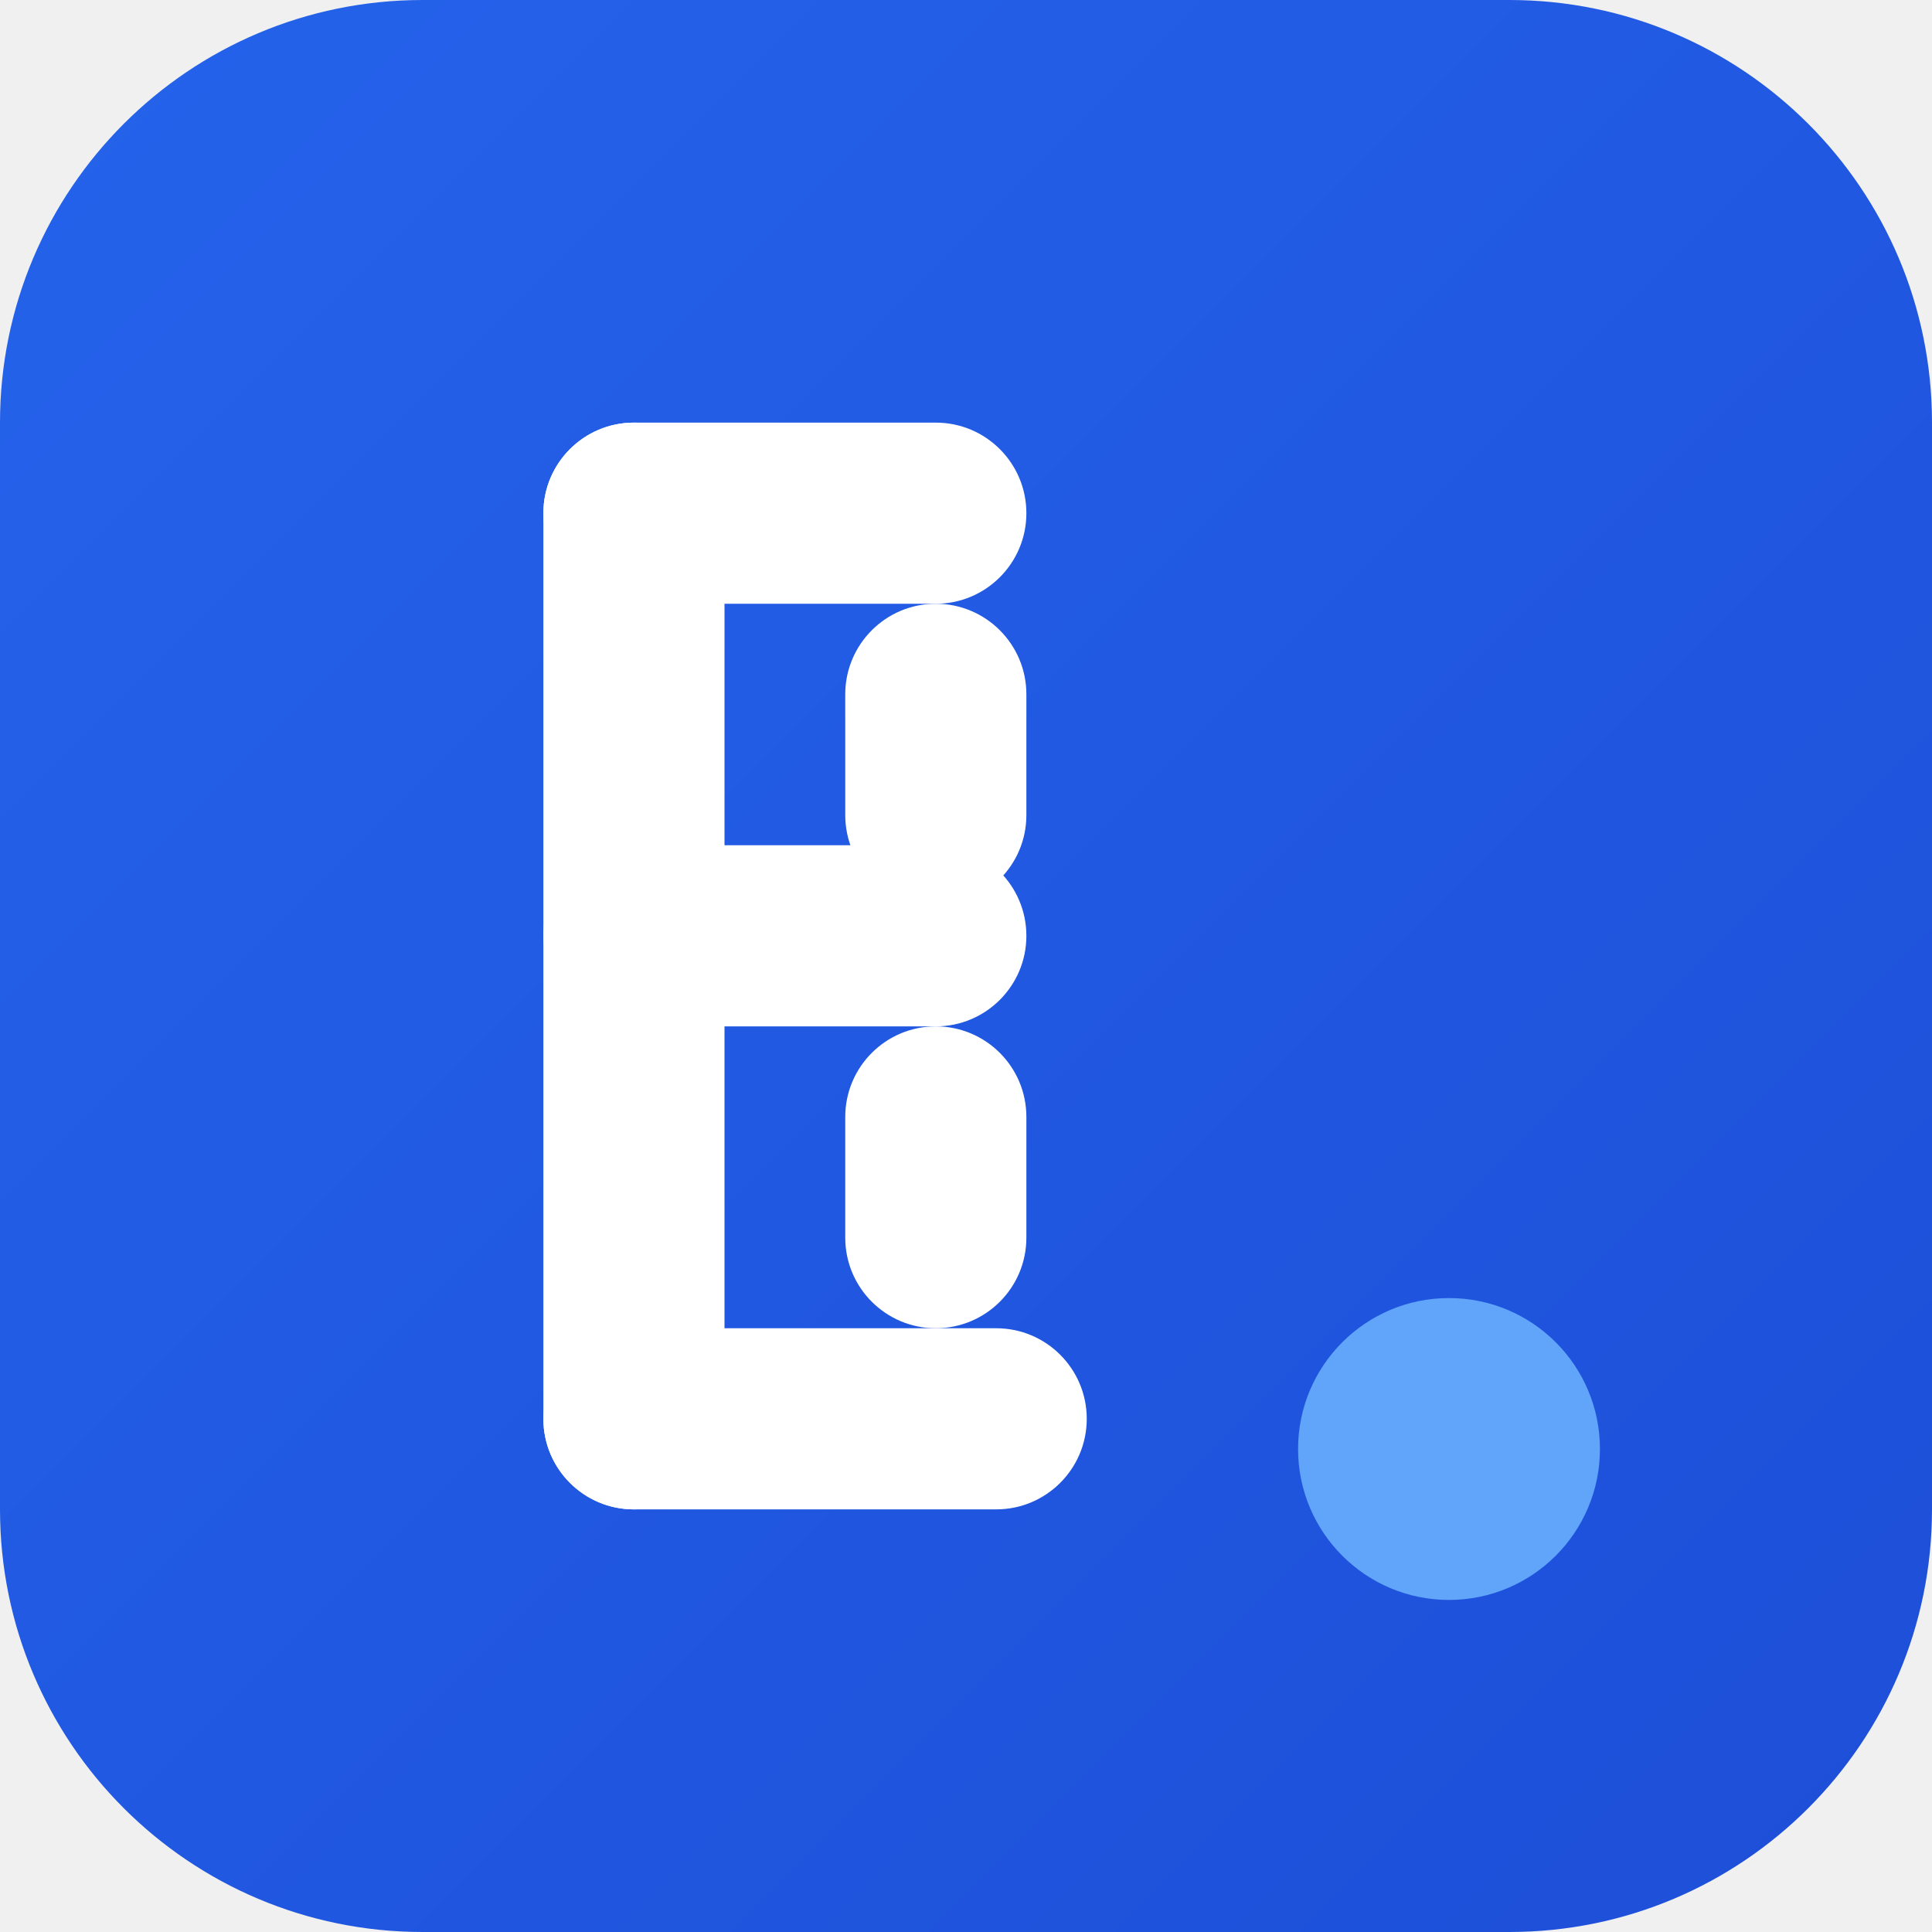
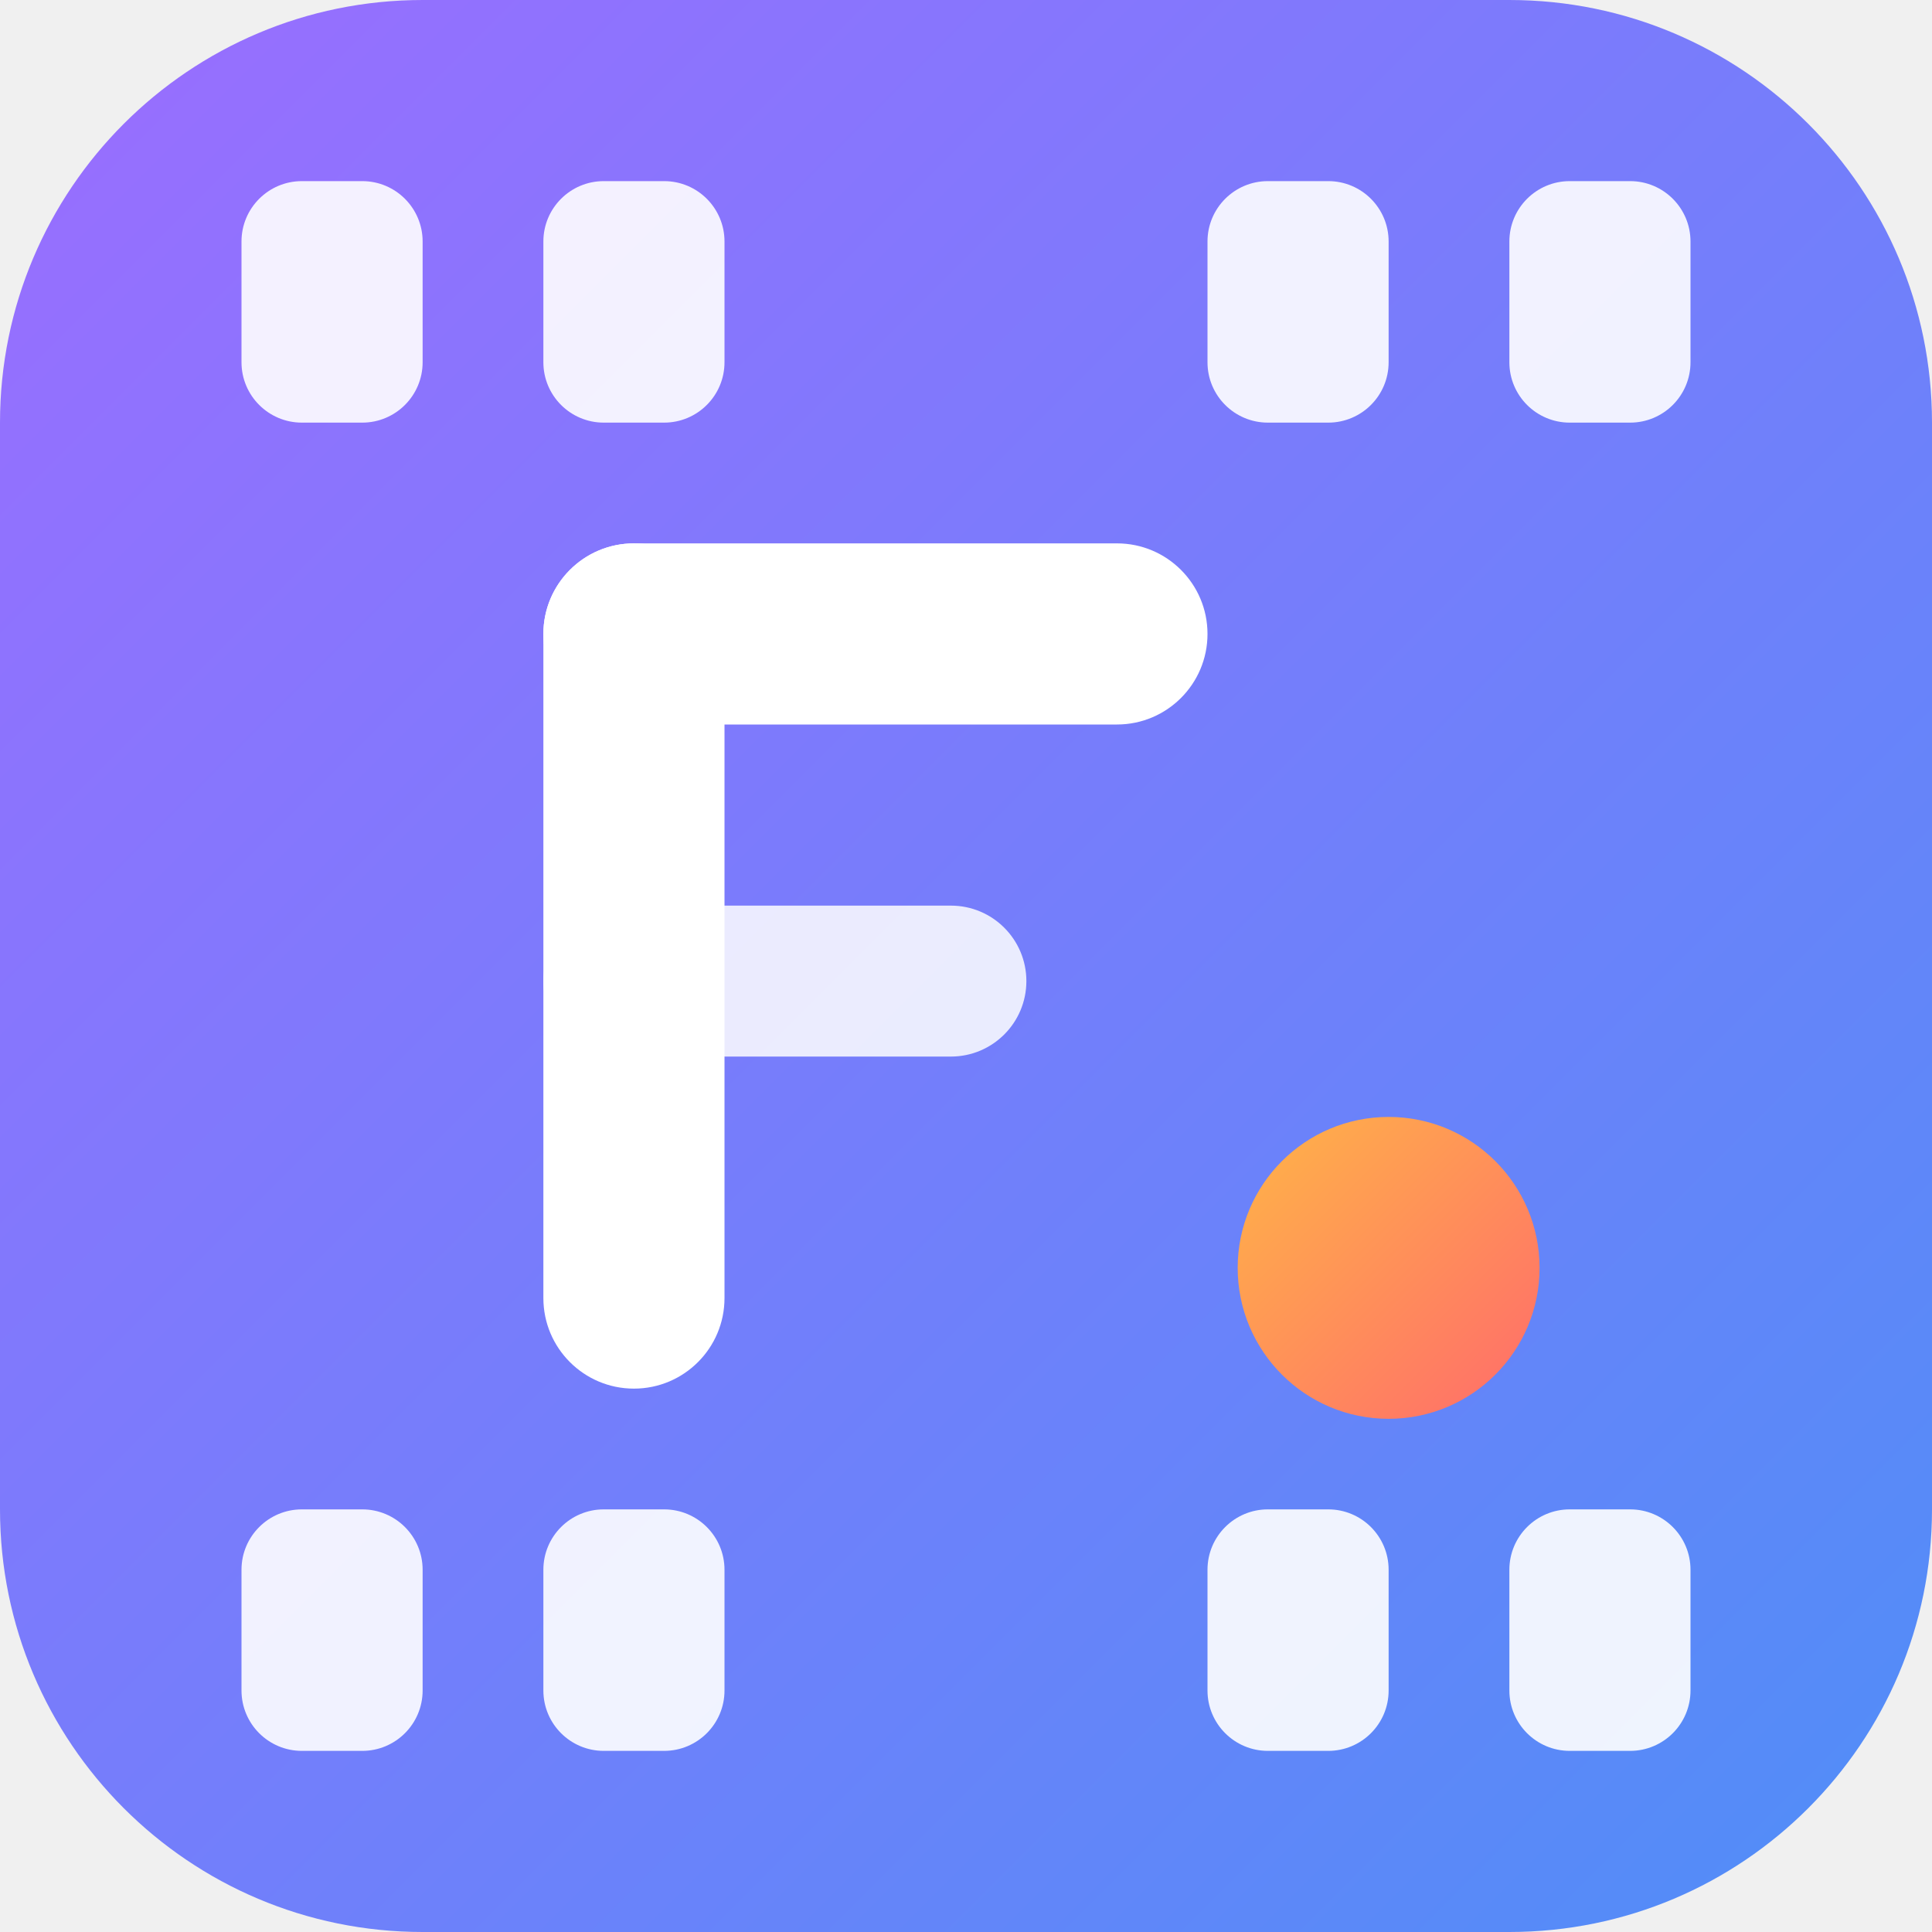
<svg xmlns="http://www.w3.org/2000/svg" viewBox="0 0 32 32">
  <defs>
    <linearGradient id="bg" x1="0%" y1="0%" x2="100%" y2="100%">
-       <stop offset="0%" style="stop-color:#2563EB" />
-       <stop offset="100%" style="stop-color:#1D4ED8" />
+       <stop offset="0%" style="stop-color:#9B6DFF" />
+       <stop offset="100%" style="stop-color:#4F8EF7" />
+     </linearGradient>
+     <linearGradient id="acc" x1="0%" y1="0%" x2="100%" y2="100%">
+       <stop offset="0%" style="stop-color:#FFB547" />
+       <stop offset="100%" style="stop-color:#FF6B6B" />
    </linearGradient>
  </defs>
  <rect width="32" height="32" rx="7" fill="url(#bg)" />
-   <rect x="9" y="7" width="3" height="18" rx="1.5" fill="white" />
-   <rect x="9" y="7" width="8" height="3" rx="1.5" fill="white" />
-   <rect x="14" y="10" width="3" height="5" rx="1.5" fill="white" />
-   <rect x="9" y="14" width="8" height="3" rx="1.5" fill="white" />
-   <rect x="14" y="17" width="3" height="5" rx="1.5" fill="white" />
-   <rect x="9" y="22" width="9" height="3" rx="1.5" fill="white" />
-   <circle cx="24" cy="24" r="2.5" fill="#60A5FA" />
+   <rect x="4" y="3" width="3" height="4" rx="1" fill="white" opacity="0.9" />
+   <rect x="9" y="3" width="3" height="4" rx="1" fill="white" opacity="0.9" />
+   <rect x="20" y="3" width="3" height="4" rx="1" fill="white" opacity="0.9" />
+   <rect x="25" y="3" width="3" height="4" rx="1" fill="white" opacity="0.9" />
+   <rect x="4" y="25" width="3" height="4" rx="1" fill="white" opacity="0.9" />
+   <rect x="9" y="25" width="3" height="4" rx="1" fill="white" opacity="0.9" />
+   <rect x="20" y="25" width="3" height="4" rx="1" fill="white" opacity="0.9" />
+   <rect x="25" y="25" width="3" height="4" rx="1" fill="white" opacity="0.9" />
+   <rect x="9" y="9" width="3" height="14" rx="1.5" fill="white" />
+   <rect x="9" y="9" width="11" height="3" rx="1.5" fill="white" />
+   <rect x="9" y="15" width="8" height="2.5" rx="1.25" fill="white" opacity="0.85" />
+   <circle cx="23" cy="21" r="2.5" fill="url(#acc)" />
</svg>
